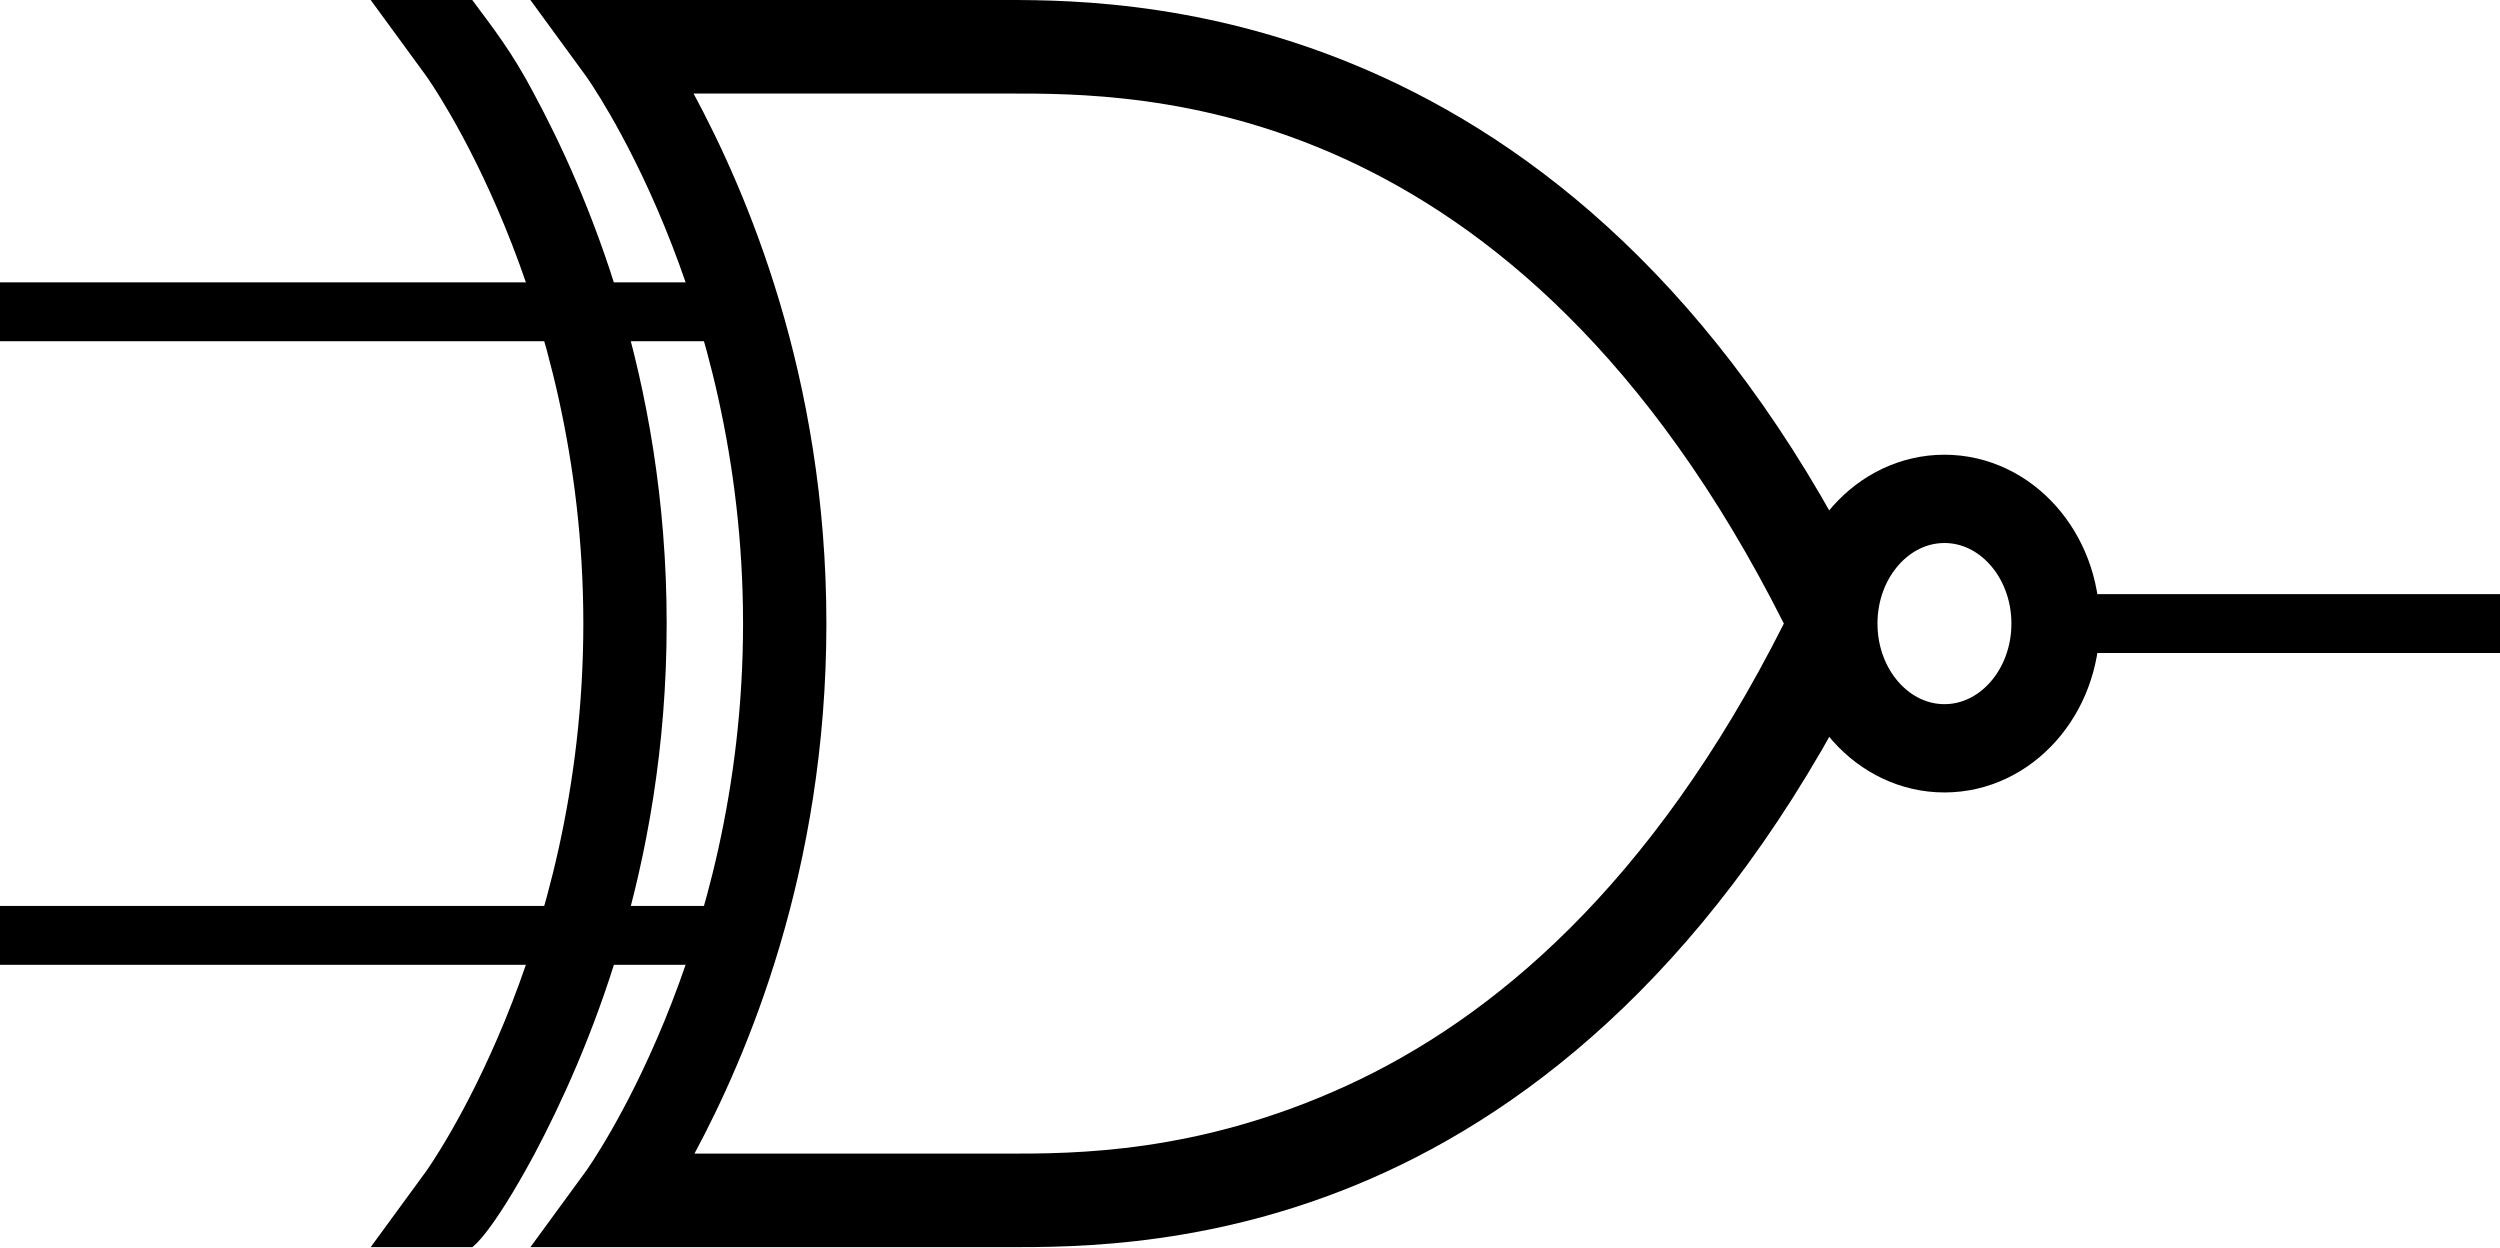
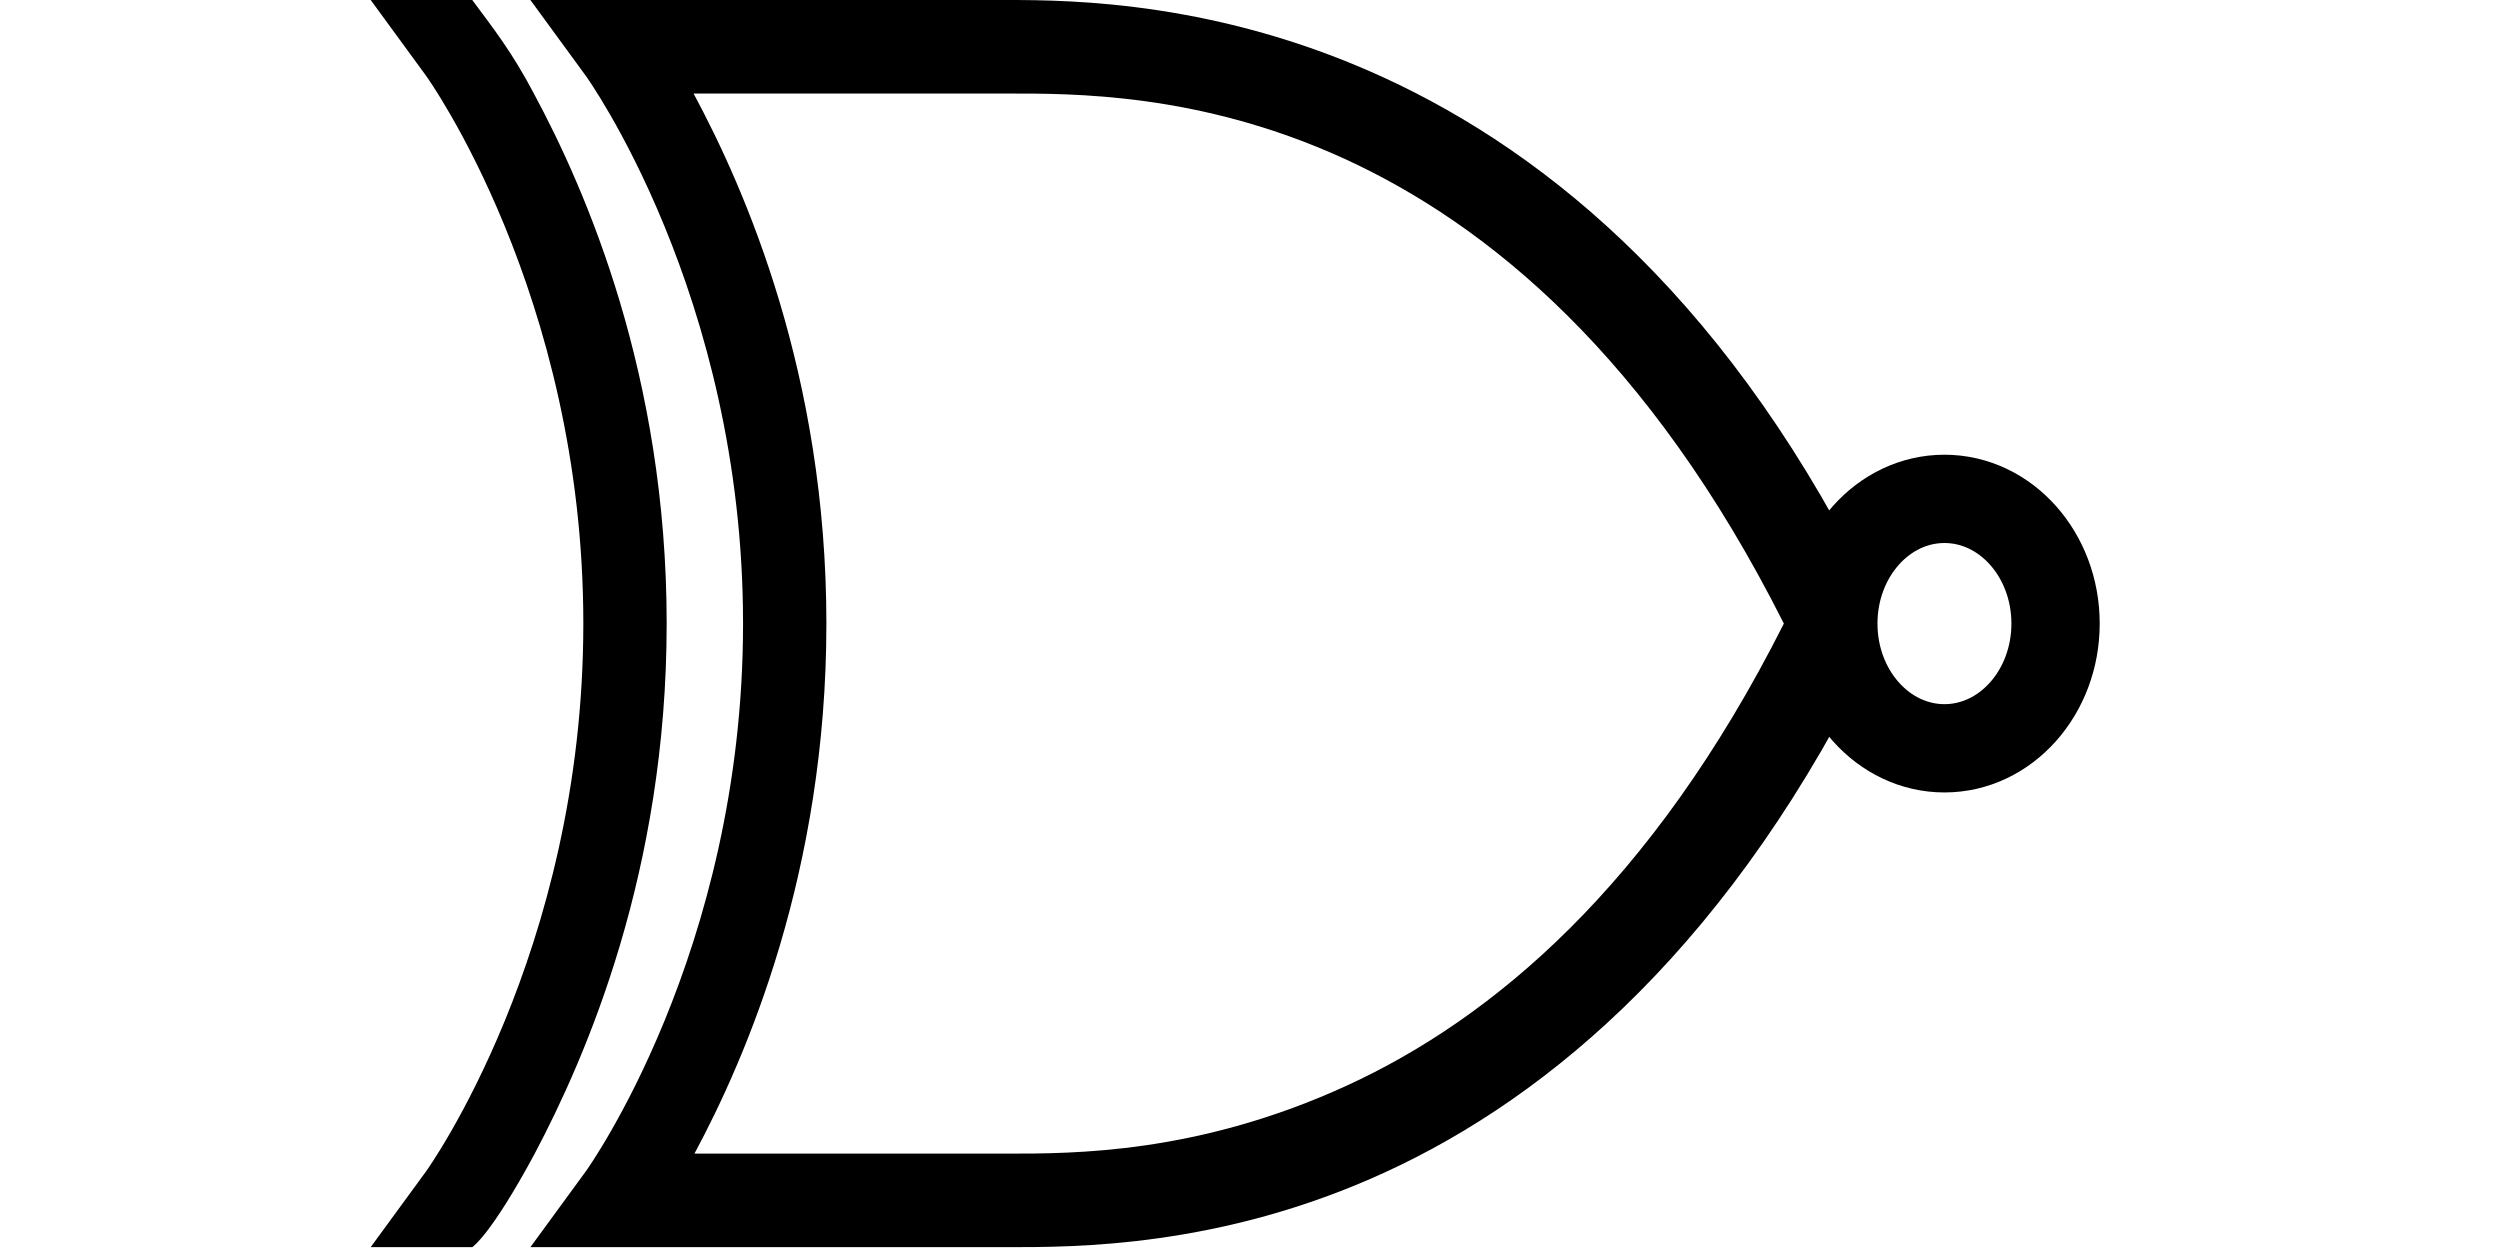
<svg xmlns="http://www.w3.org/2000/svg" width="110.25" height="55" class="two-input-XNOR" version="1.0">
  <g transform="translate(-5,-5)">
-     <path style="fill:none;stroke:#000000;stroke-width:2.596;stroke-linecap:butt;stroke-linejoin:miter;stroke-opacity:1" d="m 94.833,32.5 c 16.333,0 20.417,0 20.417,0" class="gate-output" />
-     <path style="fill:none;stroke:#000000;stroke-width:2.596;stroke-linecap:butt;stroke-linejoin:miter;stroke-opacity:1" d="m 36.098,18.75 -31.098,0" class="gate-input" />
-     <path style="fill:none;stroke:#000000;stroke-width:2.596;stroke-linecap:butt;stroke-linejoin:miter;stroke-opacity:1" d="m 37.294,46.25 -32.294,0" class="gate-input" />
+     <path aria-label="32.49999" style="fill:none;stroke-width:2.596;stroke-linecap:butt;stroke-linejoin:miter;stroke-opacity:1" d="m 94.833,32.5 c 16.333,0 20.417,0 20.417,0" class="gate-output" />
+     <path aria-label="18.749999" style="fill:none;stroke-width:2.596;stroke-linecap:butt;stroke-linejoin:miter;stroke-opacity:1" d="m 36.098,18.75 -31.098,0" class="gate-input" />
+     <path aria-label="46.249997" style="fill:none;stroke-width:2.596;stroke-linecap:butt;stroke-linejoin:miter;stroke-opacity:1" d="m 37.294,46.25 -32.294,0" class="gate-input" />
    <g class="two-XNOR" transform="matrix(1.225,0,0,1.375,31.3375,-56.1875)">
      <path style="fill:#000000;fill-opacity:1;fill-rule:evenodd;stroke:none;stroke-width:3;stroke-linecap:butt;stroke-linejoin:miter;stroke-opacity:1" d="m -2.25,81.5 c -1.597,2.644 -2.25,3 -2.25,3 l -3.656,0 2,-2.438 c 0,0 5.656,-7 5.656,-17.563 0,-10.562 -5.656,-17.562 -5.656,-17.562 l -2,-2.438 3.656,0 c 0.781,0.938 1.422,1.656 2.219,3 1.873,3.1 4.781,9.027 4.781,17 0,7.951 -2.897,13.879 -4.75,17 z" />
      <path style="fill:#000000;fill-opacity:1;fill-rule:evenodd;stroke:none;stroke-width:3;stroke-linecap:butt;stroke-linejoin:miter;stroke-opacity:1" d="m -2.406,44.5 2,2.438 c 0,0 5.656,7 5.656,17.562 0,10.562 -5.656,17.562 -5.656,17.562 l -2,2.438 3.156,0 14,0 c 2.408,10e-7 7.69,0.025 13.625,-2.406 5.935,-2.431 12.537,-7.343 17.688,-16.875 L 44.75,64.5 46.062,63.781 C 35.759,44.716 19.507,44.5 14.75,44.5 l -14,0 -3.156,0 z m 5.875,3 11.281,0 c 4.684,0 18.287,-0.13 27.969,17 C 37.952,72.929 32.197,77.184 27,79.312 21.639,81.508 17.158,81.5 14.75,81.5 l -11.25,0 c 1.874,-3.108 4.75,-9.049 4.75,-17 0,-7.973 -2.909,-13.9 -4.781,-17 z" />
    </g>
    <ellipse style="display:inline;overflow:visible;visibility:visible;fill:none;fill-opacity:1;stroke:#000000;stroke-width:3.894;stroke-linejoin:miter;stroke-opacity:1;marker:none;enable-background:accumulate" cx="90.75" cy="32.5" rx="4.9" ry="5.5" />
+     <rect x="37" y="8" width="47" height="48" fill="transparent" />
  </g>
</svg>
